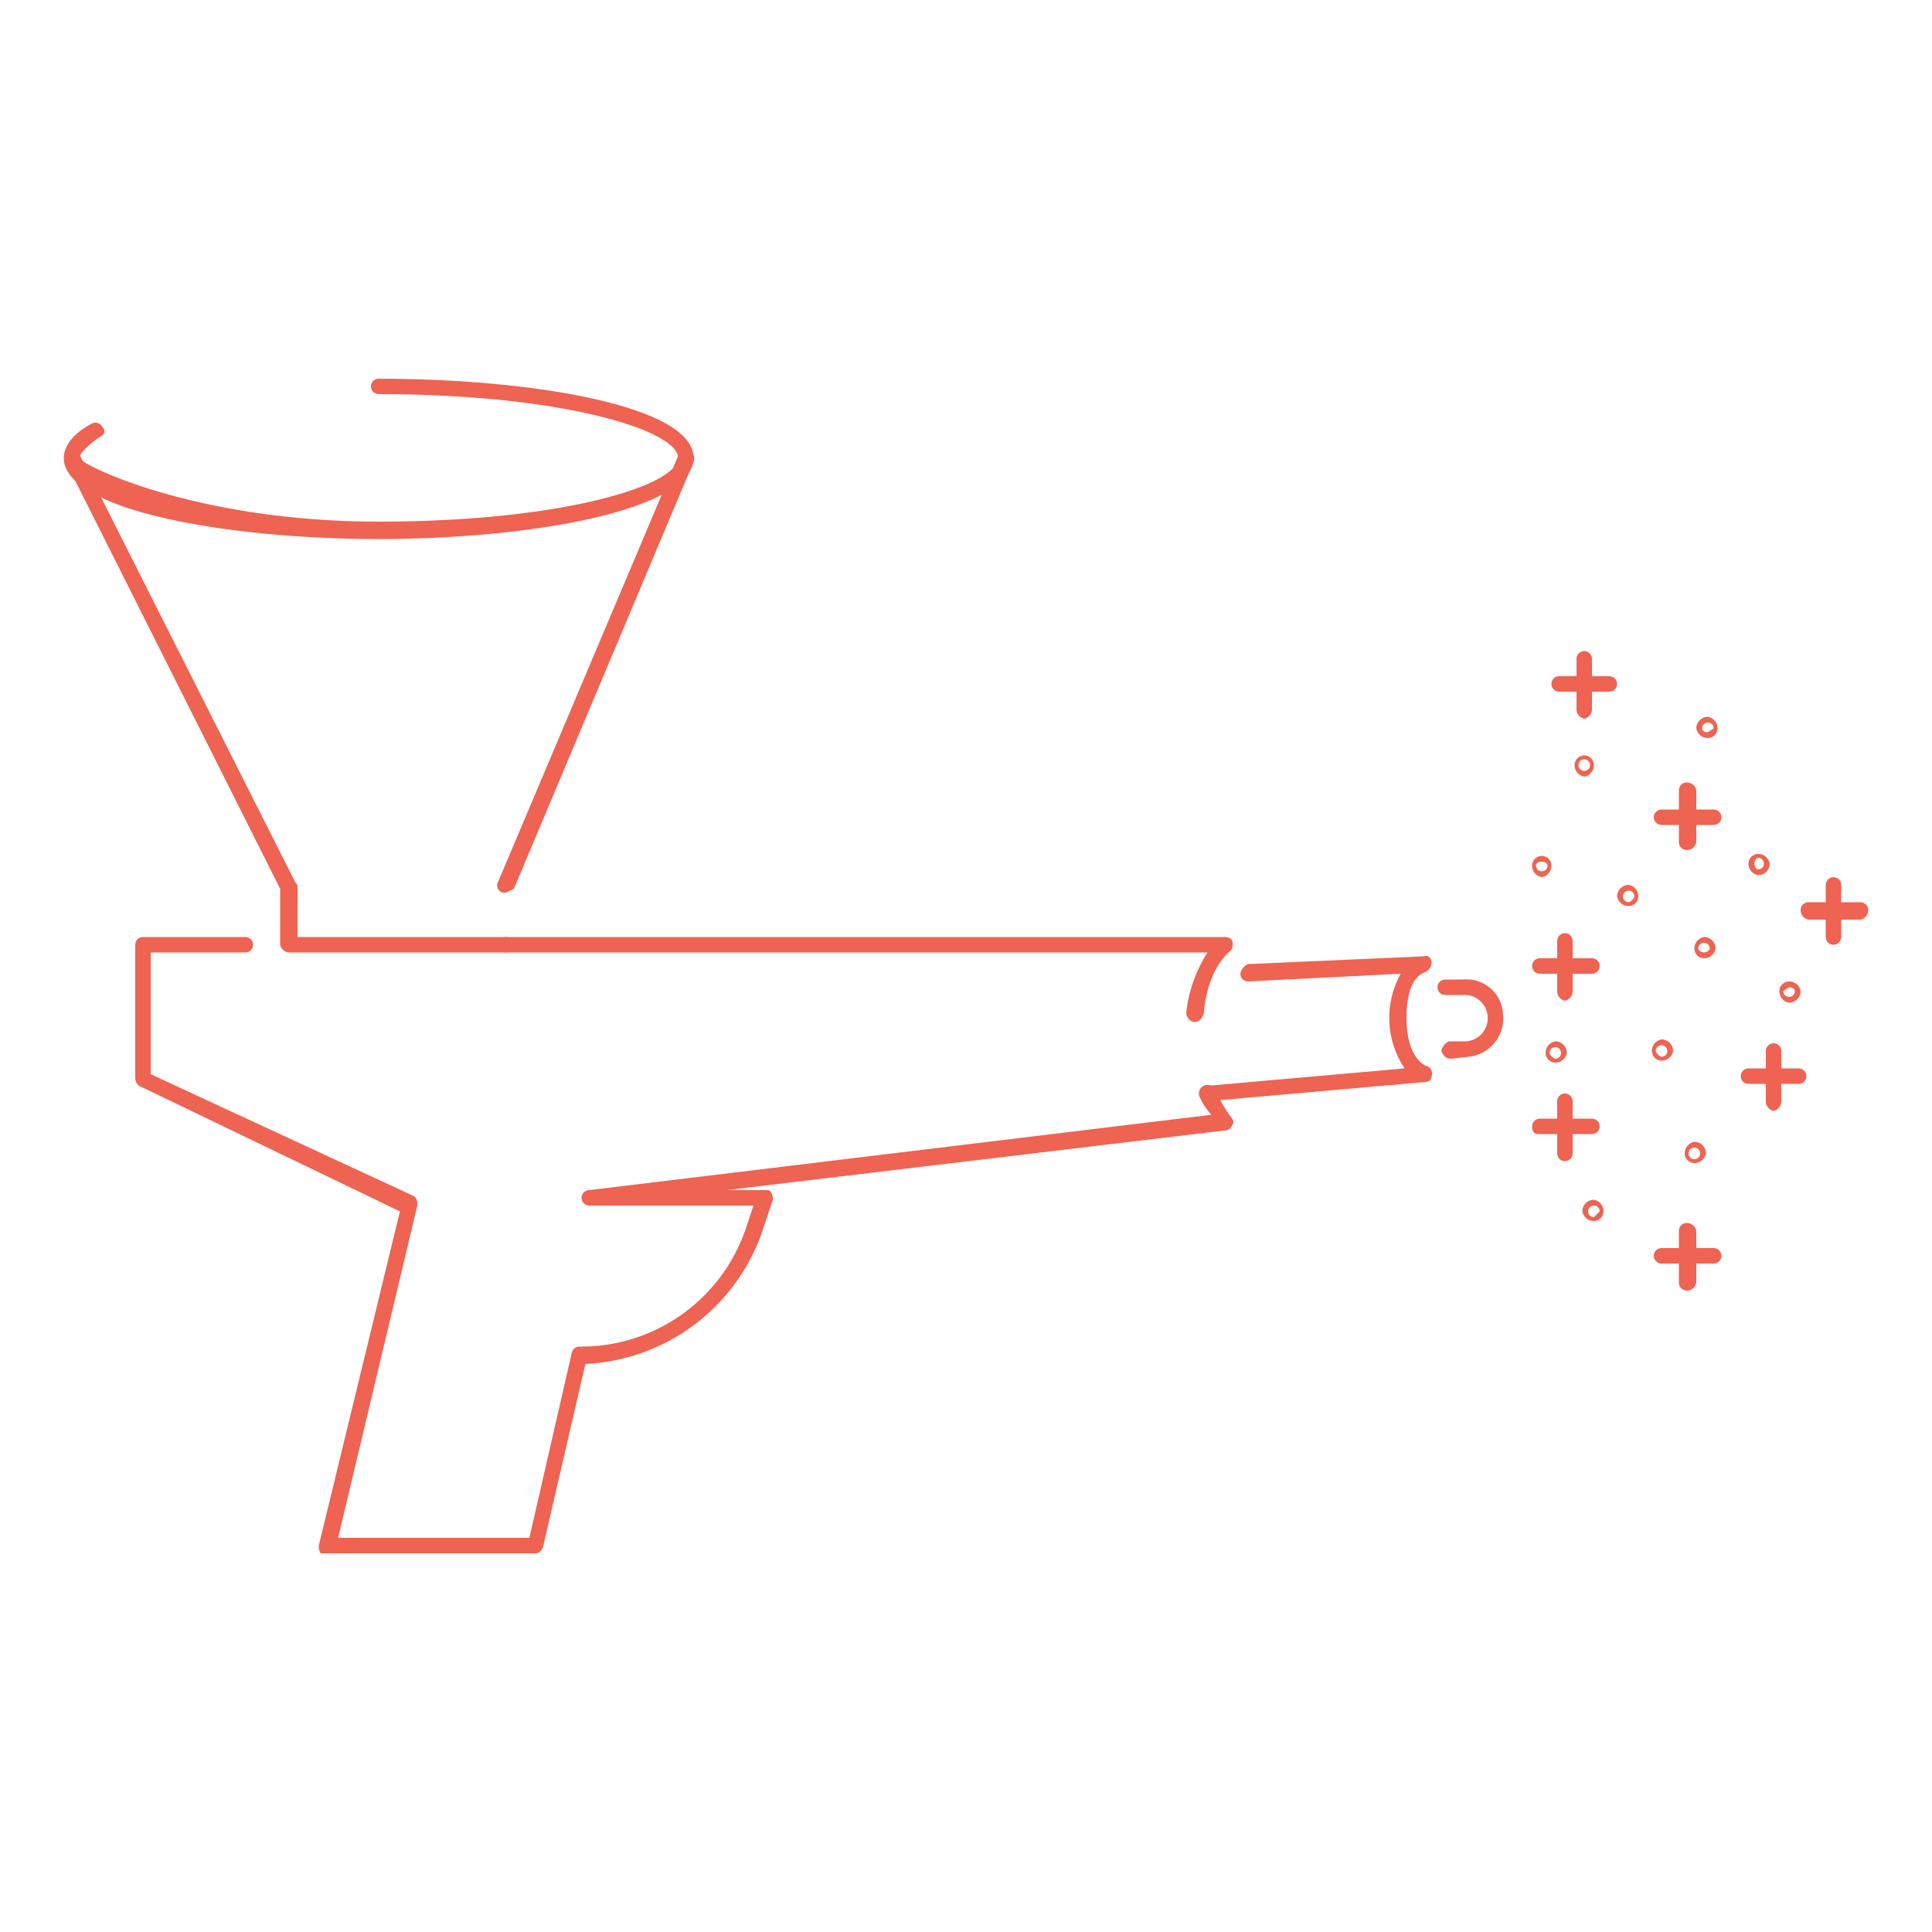
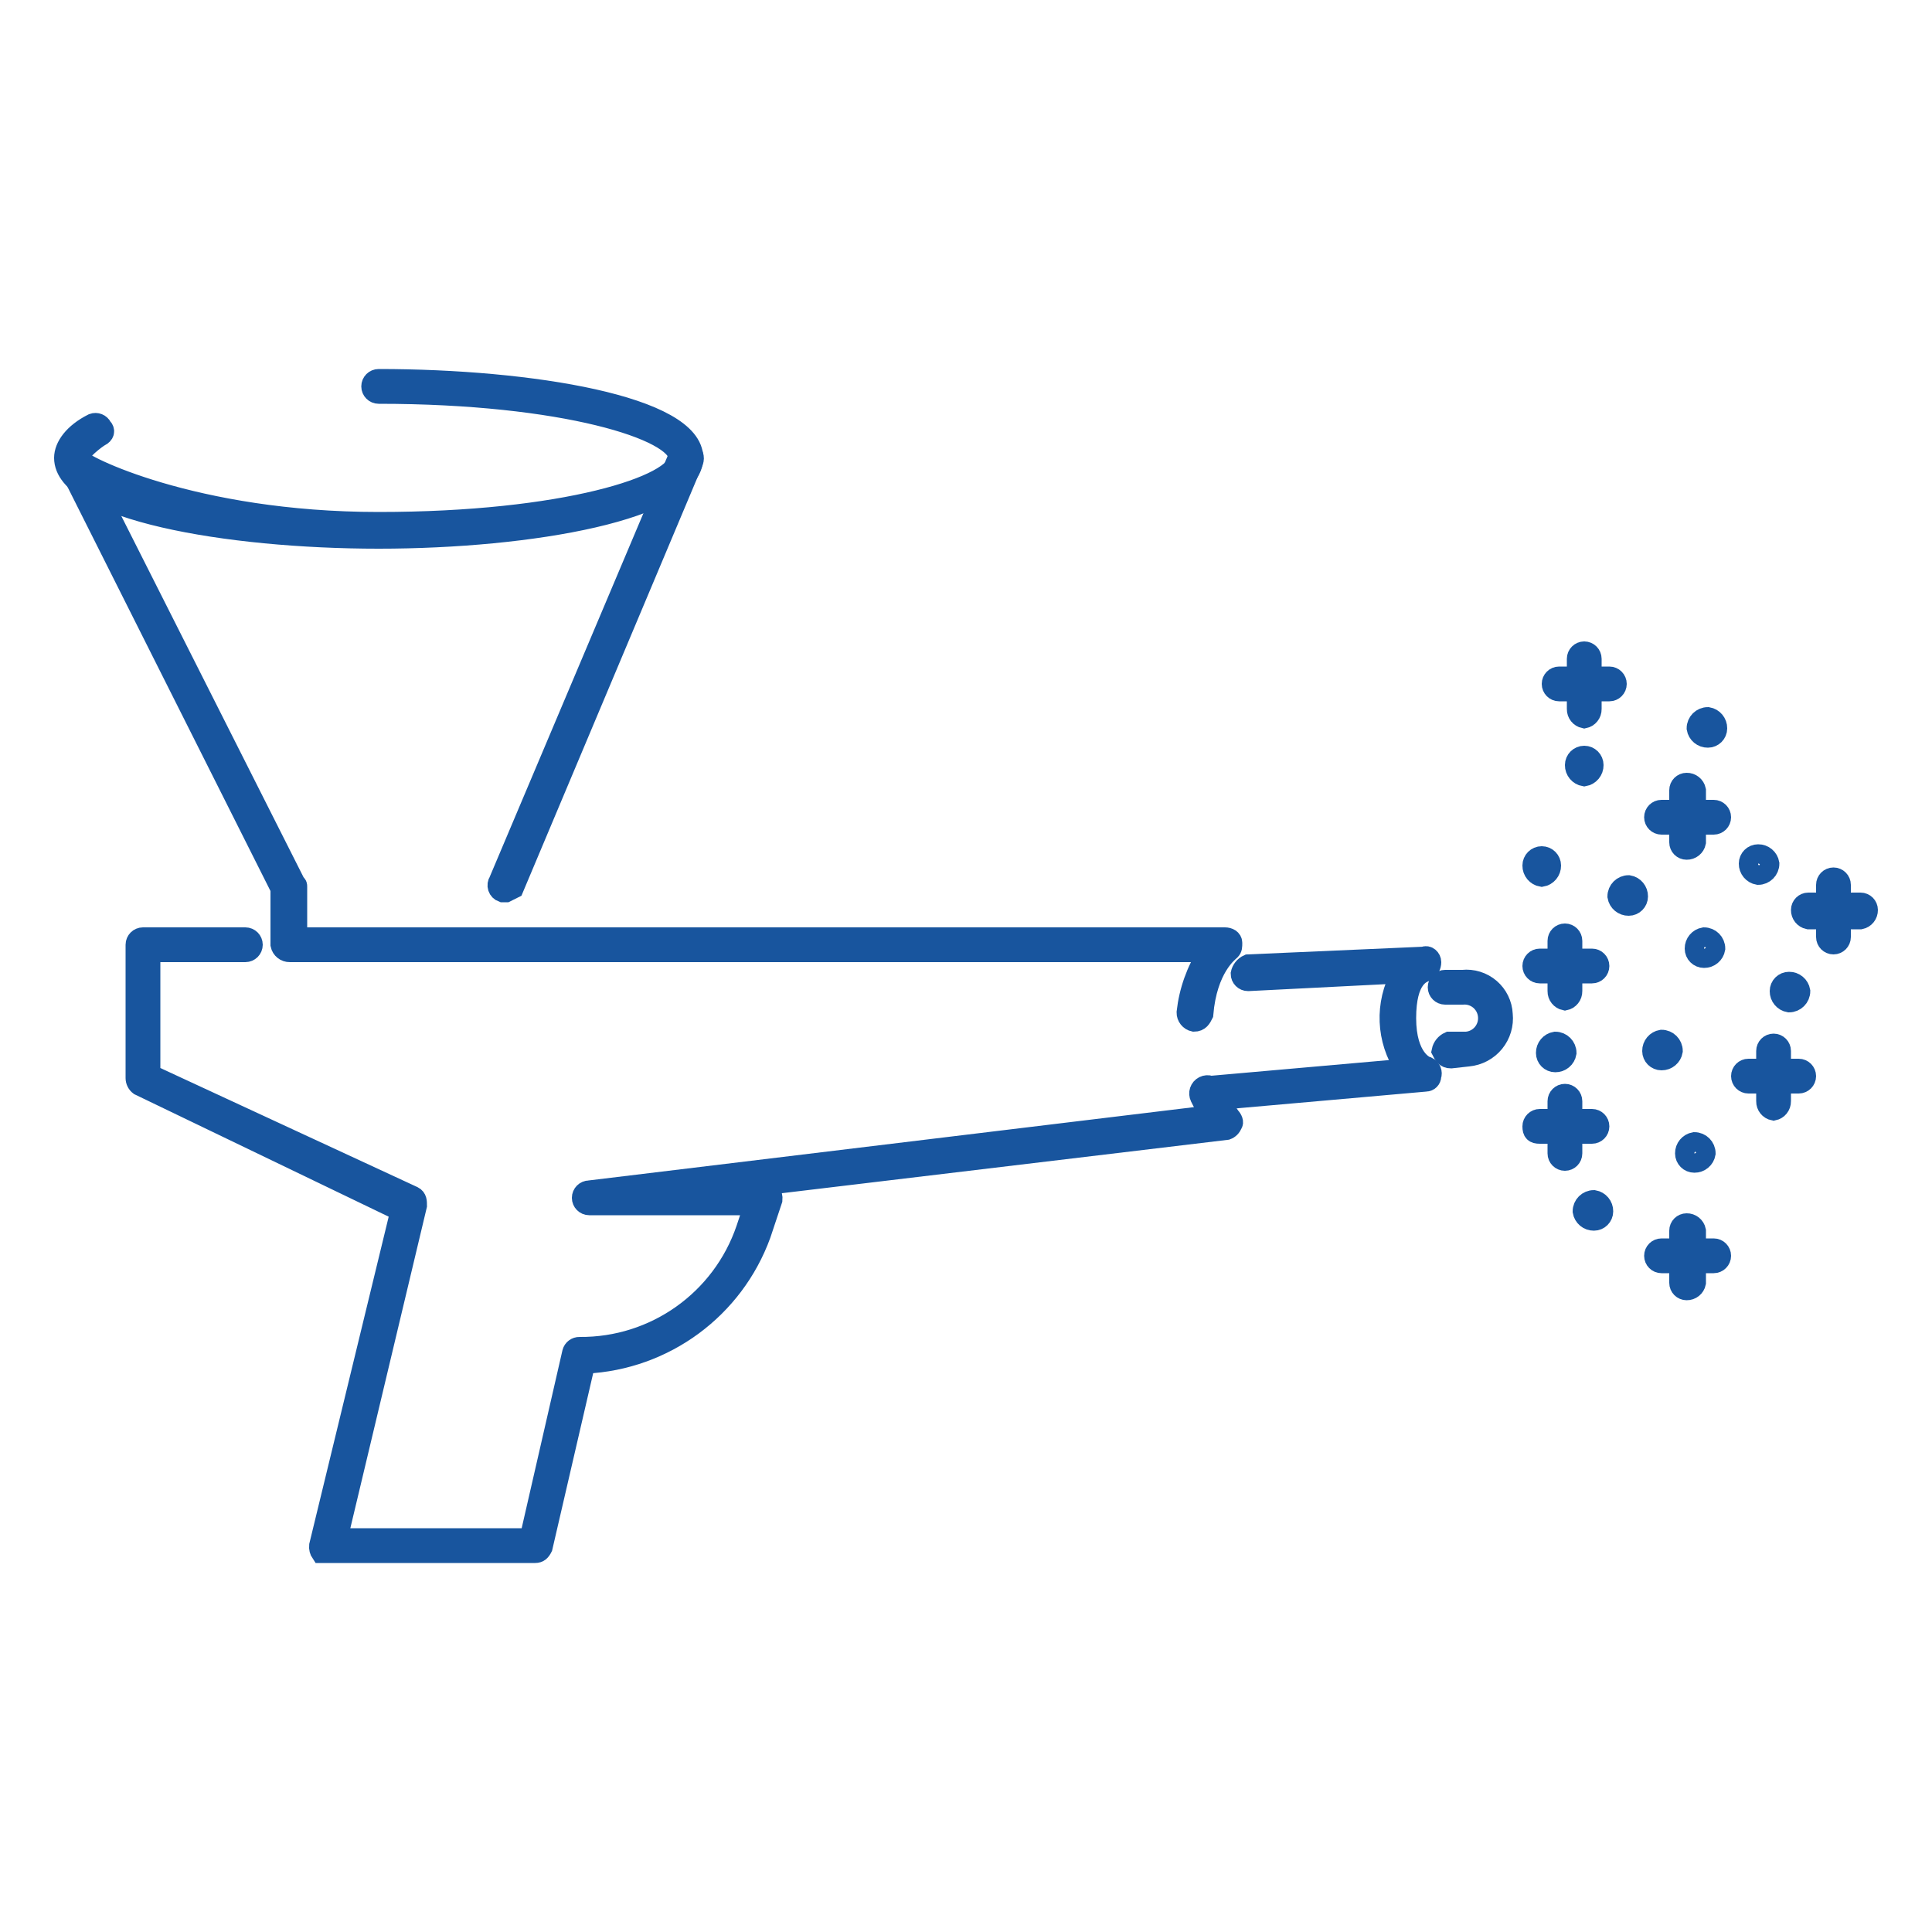
<svg xmlns="http://www.w3.org/2000/svg" id="Capa_1" data-name="Capa 1" viewBox="0 0 100 100">
  <defs>
-     <style>.cls-1{fill:#ee6352;}</style>
+     <style>.cls-1{fill:#18559e;stroke:#18559e;stroke-miterlimit:10;}</style>
  </defs>
  <path class="cls-1" d="M19.6,27.9c-7.9,0-16.3-1.5-16.3-4.2,0-.6.5-1.3,1.5-1.8a.4.4,0,0,1,.5.2c.2.2.1.4-.1.5s-1.1.8-1.1,1.1S10,27,19.6,27s15.5-1.9,15.5-3.3-5.9-3.3-15.5-3.3a.4.4,0,0,1,0-.8c7.9,0,16.3,1.4,16.3,4.1S27.5,27.9,19.6,27.9Z" />
  <path class="cls-1" d="M26.2,49.3H15a.5.5,0,0,1-.5-.4V46L3.4,23.9c-.1-.2-.1-.4.1-.5a.4.4,0,0,1,.6.1L15.3,45.7c.1.1.1.1.1.2v2.6H26.2a.4.4,0,0,1,0,.8Z" />
  <path class="cls-1" d="M26.2,46.2H26a.4.4,0,0,1-.2-.6l9.3-22c.1-.3.4-.3.6-.3a.5.5,0,0,1,.2.6L26.6,46Z" />
  <path class="cls-1" d="M61.8,52.9h0a.5.5,0,0,1-.4-.5,7.2,7.2,0,0,1,1.1-3.1H26.2a.4.4,0,1,1,0-.8H63.4c.2,0,.4.1.4.3s0,.3-.1.4-1.2.9-1.4,3.3C62.2,52.7,62.1,52.9,61.8,52.9Z" />
  <path class="cls-1" d="M27.7,80.4H16.6a.6.6,0,0,1-.1-.4l4.2-17.3L7.2,56.2a.5.5,0,0,1-.2-.4V48.9a.4.4,0,0,1,.4-.4h5.3a.4.4,0,0,1,0,.8H7.8v6.3l13.6,6.3c.2.1.2.3.2.5L17.5,79.6h9.9L29.6,70a.4.4,0,0,1,.4-.3,9,9,0,0,0,8.6-6.1l.4-1.2H30.5a.4.4,0,1,1,0-.8l32.2-3.9a3.5,3.5,0,0,1-.6-.9.4.4,0,0,1,.8-.4,6.9,6.9,0,0,0,.8,1.4c.1.1.2.3.1.4a.5.5,0,0,1-.3.3L37.6,61.6h2c.1,0,.3,0,.3.1a.6.6,0,0,1,.1.4l-.6,1.8a10.2,10.2,0,0,1-9.1,6.7l-2.2,9.5C28,80.3,27.9,80.4,27.7,80.4Z" />
  <path class="cls-1" d="M62.5,57a.4.4,0,1,1,0-.8l10.2-.9a4.7,4.7,0,0,1-.2-4.9l-7.9.4a.4.4,0,0,1-.4-.4.7.7,0,0,1,.4-.5l9.1-.4c.2-.1.4.1.4.3s-.1.4-.3.5-1,.3-1,2.4,1,2.5,1.1,2.5a.4.4,0,0,1,.2.5.3.3,0,0,1-.3.3L62.5,57Z" />
  <path class="cls-1" d="M75.1,54.8c-.3,0-.4-.2-.5-.4a.7.7,0,0,1,.4-.5h.9A1.2,1.2,0,0,0,77,52.6a1.2,1.2,0,0,0-1.3-1.1h-.9a.4.4,0,1,1,0-.8h.9a1.9,1.9,0,0,1,2.1,1.8A2,2,0,0,1,76,54.7Z" />
  <path class="cls-1" d="M81,51.8a.5.5,0,0,1-.4-.5V48.7a.4.4,0,1,1,.8,0v2.6A.5.5,0,0,1,81,51.8Z" />
  <path class="cls-1" d="M82.4,50.4H79.7a.4.4,0,1,1,0-.8h2.7a.4.4,0,1,1,0,.8Z" />
  <path class="cls-1" d="M81,60.1a.4.4,0,0,1-.4-.4V57a.4.4,0,1,1,.8,0v2.7A.4.4,0,0,1,81,60.1Z" />
  <path class="cls-1" d="M82.4,58.7H79.7c-.3,0-.4-.1-.4-.4a.4.4,0,0,1,.4-.4h2.7a.4.4,0,0,1,.4.4A.4.4,0,0,1,82.4,58.7Z" />
  <path class="cls-1" d="M87.3,44a.4.4,0,0,1-.4-.4V40.9a.4.4,0,0,1,.4-.4.5.5,0,0,1,.5.4v2.7A.5.5,0,0,1,87.3,44Z" />
  <path class="cls-1" d="M88.7,42.7H86a.4.4,0,0,1-.4-.4.4.4,0,0,1,.4-.4h2.7a.4.4,0,0,1,.4.4A.4.4,0,0,1,88.7,42.7Z" />
  <path class="cls-1" d="M82,37.2a.5.5,0,0,1-.4-.5V34.1a.4.4,0,0,1,.8,0v2.6A.5.5,0,0,1,82,37.2Z" />
  <path class="cls-1" d="M83.3,35.8H80.7a.4.4,0,1,1,0-.8h2.6a.4.4,0,1,1,0,.8Z" />
  <path class="cls-1" d="M91.8,57.5a.5.5,0,0,1-.4-.5V54.4a.4.4,0,1,1,.8,0V57A.5.5,0,0,1,91.8,57.5Z" />
  <path class="cls-1" d="M93.1,56.1H90.5a.4.4,0,1,1,0-.8h2.6a.4.4,0,1,1,0,.8Z" />
  <path class="cls-1" d="M94.9,48.9a.4.4,0,0,1-.4-.4V45.8a.4.4,0,0,1,.4-.4.4.4,0,0,1,.4.4v2.7A.4.4,0,0,1,94.9,48.9Z" />
  <path class="cls-1" d="M96.3,47.6H93.6a.5.5,0,0,1-.4-.5.4.4,0,0,1,.4-.4h2.7a.4.4,0,0,1,.4.4A.5.5,0,0,1,96.3,47.6Z" />
  <path class="cls-1" d="M87.3,66.8a.4.4,0,0,1-.4-.4V63.7a.4.4,0,0,1,.4-.4.5.5,0,0,1,.5.4v2.7A.5.5,0,0,1,87.3,66.8Z" />
  <path class="cls-1" d="M88.7,65.4H86a.4.4,0,0,1-.4-.4.4.4,0,0,1,.4-.4h2.7a.4.4,0,0,1,.4.4A.4.4,0,0,1,88.7,65.4Z" />
  <path class="cls-1" d="M88.2,49.6a.5.5,0,0,1-.5-.5.6.6,0,0,1,.5-.6.6.6,0,0,1,.6.6A.6.6,0,0,1,88.2,49.6Zm0-.8a.3.3,0,0,0-.3.3c0,.1.2.2.3.2s.3-.1.3-.2A.3.3,0,0,0,88.2,48.8Z" />
  <path class="cls-1" d="M92.6,51.9a.6.6,0,0,1-.5-.6.5.5,0,0,1,.5-.5.6.6,0,0,1,.6.5A.6.6,0,0,1,92.6,51.9Zm0-.8-.3.2a.3.3,0,0,0,.3.3.3.3,0,0,0,.3-.3C92.9,51.2,92.8,51.1,92.6,51.1Z" />
  <path class="cls-1" d="M91,45.3a.6.6,0,0,1-.5-.6.5.5,0,0,1,.5-.5.6.6,0,0,1,.6.5A.6.6,0,0,1,91,45.3Zm0-.9c-.1,0-.2.2-.2.3s.1.3.2.3a.3.3,0,0,0,.3-.3A.3.3,0,0,0,91,44.4Z" />
  <path class="cls-1" d="M84.3,46.9a.6.6,0,0,1-.6-.5.6.6,0,0,1,.6-.6.6.6,0,0,1,.5.6A.5.5,0,0,1,84.3,46.9Zm0-.8a.3.3,0,0,0-.3.3.3.3,0,0,0,.3.3.5.5,0,0,0,.3-.3A.3.3,0,0,0,84.3,46.1Z" />
  <path class="cls-1" d="M86,54.9a.5.5,0,0,1-.5-.5.6.6,0,0,1,.5-.6.6.6,0,0,1,.6.6A.6.6,0,0,1,86,54.9Zm0-.8a.3.3,0,0,0-.3.3.5.5,0,0,0,.3.3.3.3,0,0,0,.3-.3A.3.3,0,0,0,86,54.1Z" />
  <path class="cls-1" d="M87.7,60.2a.5.5,0,0,1-.5-.5.6.6,0,0,1,.5-.6.6.6,0,0,1,.6.6A.6.6,0,0,1,87.7,60.2Zm0-.8a.3.3,0,0,0-.3.3.3.3,0,0,0,.6,0A.3.3,0,0,0,87.7,59.4Z" />
  <path class="cls-1" d="M82.5,63.2a.6.6,0,0,1-.6-.5.6.6,0,0,1,.6-.6.6.6,0,0,1,.5.6A.5.5,0,0,1,82.5,63.2Zm0-.8a.3.3,0,0,0-.3.3.3.3,0,0,0,.3.3l.3-.3A.3.3,0,0,0,82.5,62.4Z" />
  <path class="cls-1" d="M80.5,55a.5.5,0,0,1-.5-.5.6.6,0,0,1,.5-.6.6.6,0,0,1,.6.6A.6.6,0,0,1,80.5,55Zm0-.8a.3.3,0,0,0-.3.3.5.5,0,0,0,.3.3.3.3,0,0,0,.3-.3A.3.3,0,0,0,80.5,54.2Z" />
  <path class="cls-1" d="M79.8,45.4a.6.6,0,0,1-.5-.6.5.5,0,0,1,1,0A.6.6,0,0,1,79.8,45.4Zm0-.8c-.2,0-.3.1-.3.2a.3.3,0,1,0,.6,0C80.1,44.7,80,44.6,79.8,44.6Z" />
  <path class="cls-1" d="M82,40.2a.6.6,0,0,1-.5-.6.5.5,0,1,1,1,0A.6.6,0,0,1,82,40.2Zm0-.9a.3.3,0,0,0-.3.3.3.3,0,0,0,.6,0A.3.3,0,0,0,82,39.3Z" />
  <path class="cls-1" d="M88.4,38.2a.6.6,0,0,1-.6-.5.6.6,0,0,1,.6-.6.6.6,0,0,1,.5.6A.5.5,0,0,1,88.4,38.2Zm0-.8a.3.3,0,0,0-.3.3c0,.1.1.2.3.2l.3-.2A.3.3,0,0,0,88.4,37.4Z" />
</svg>
